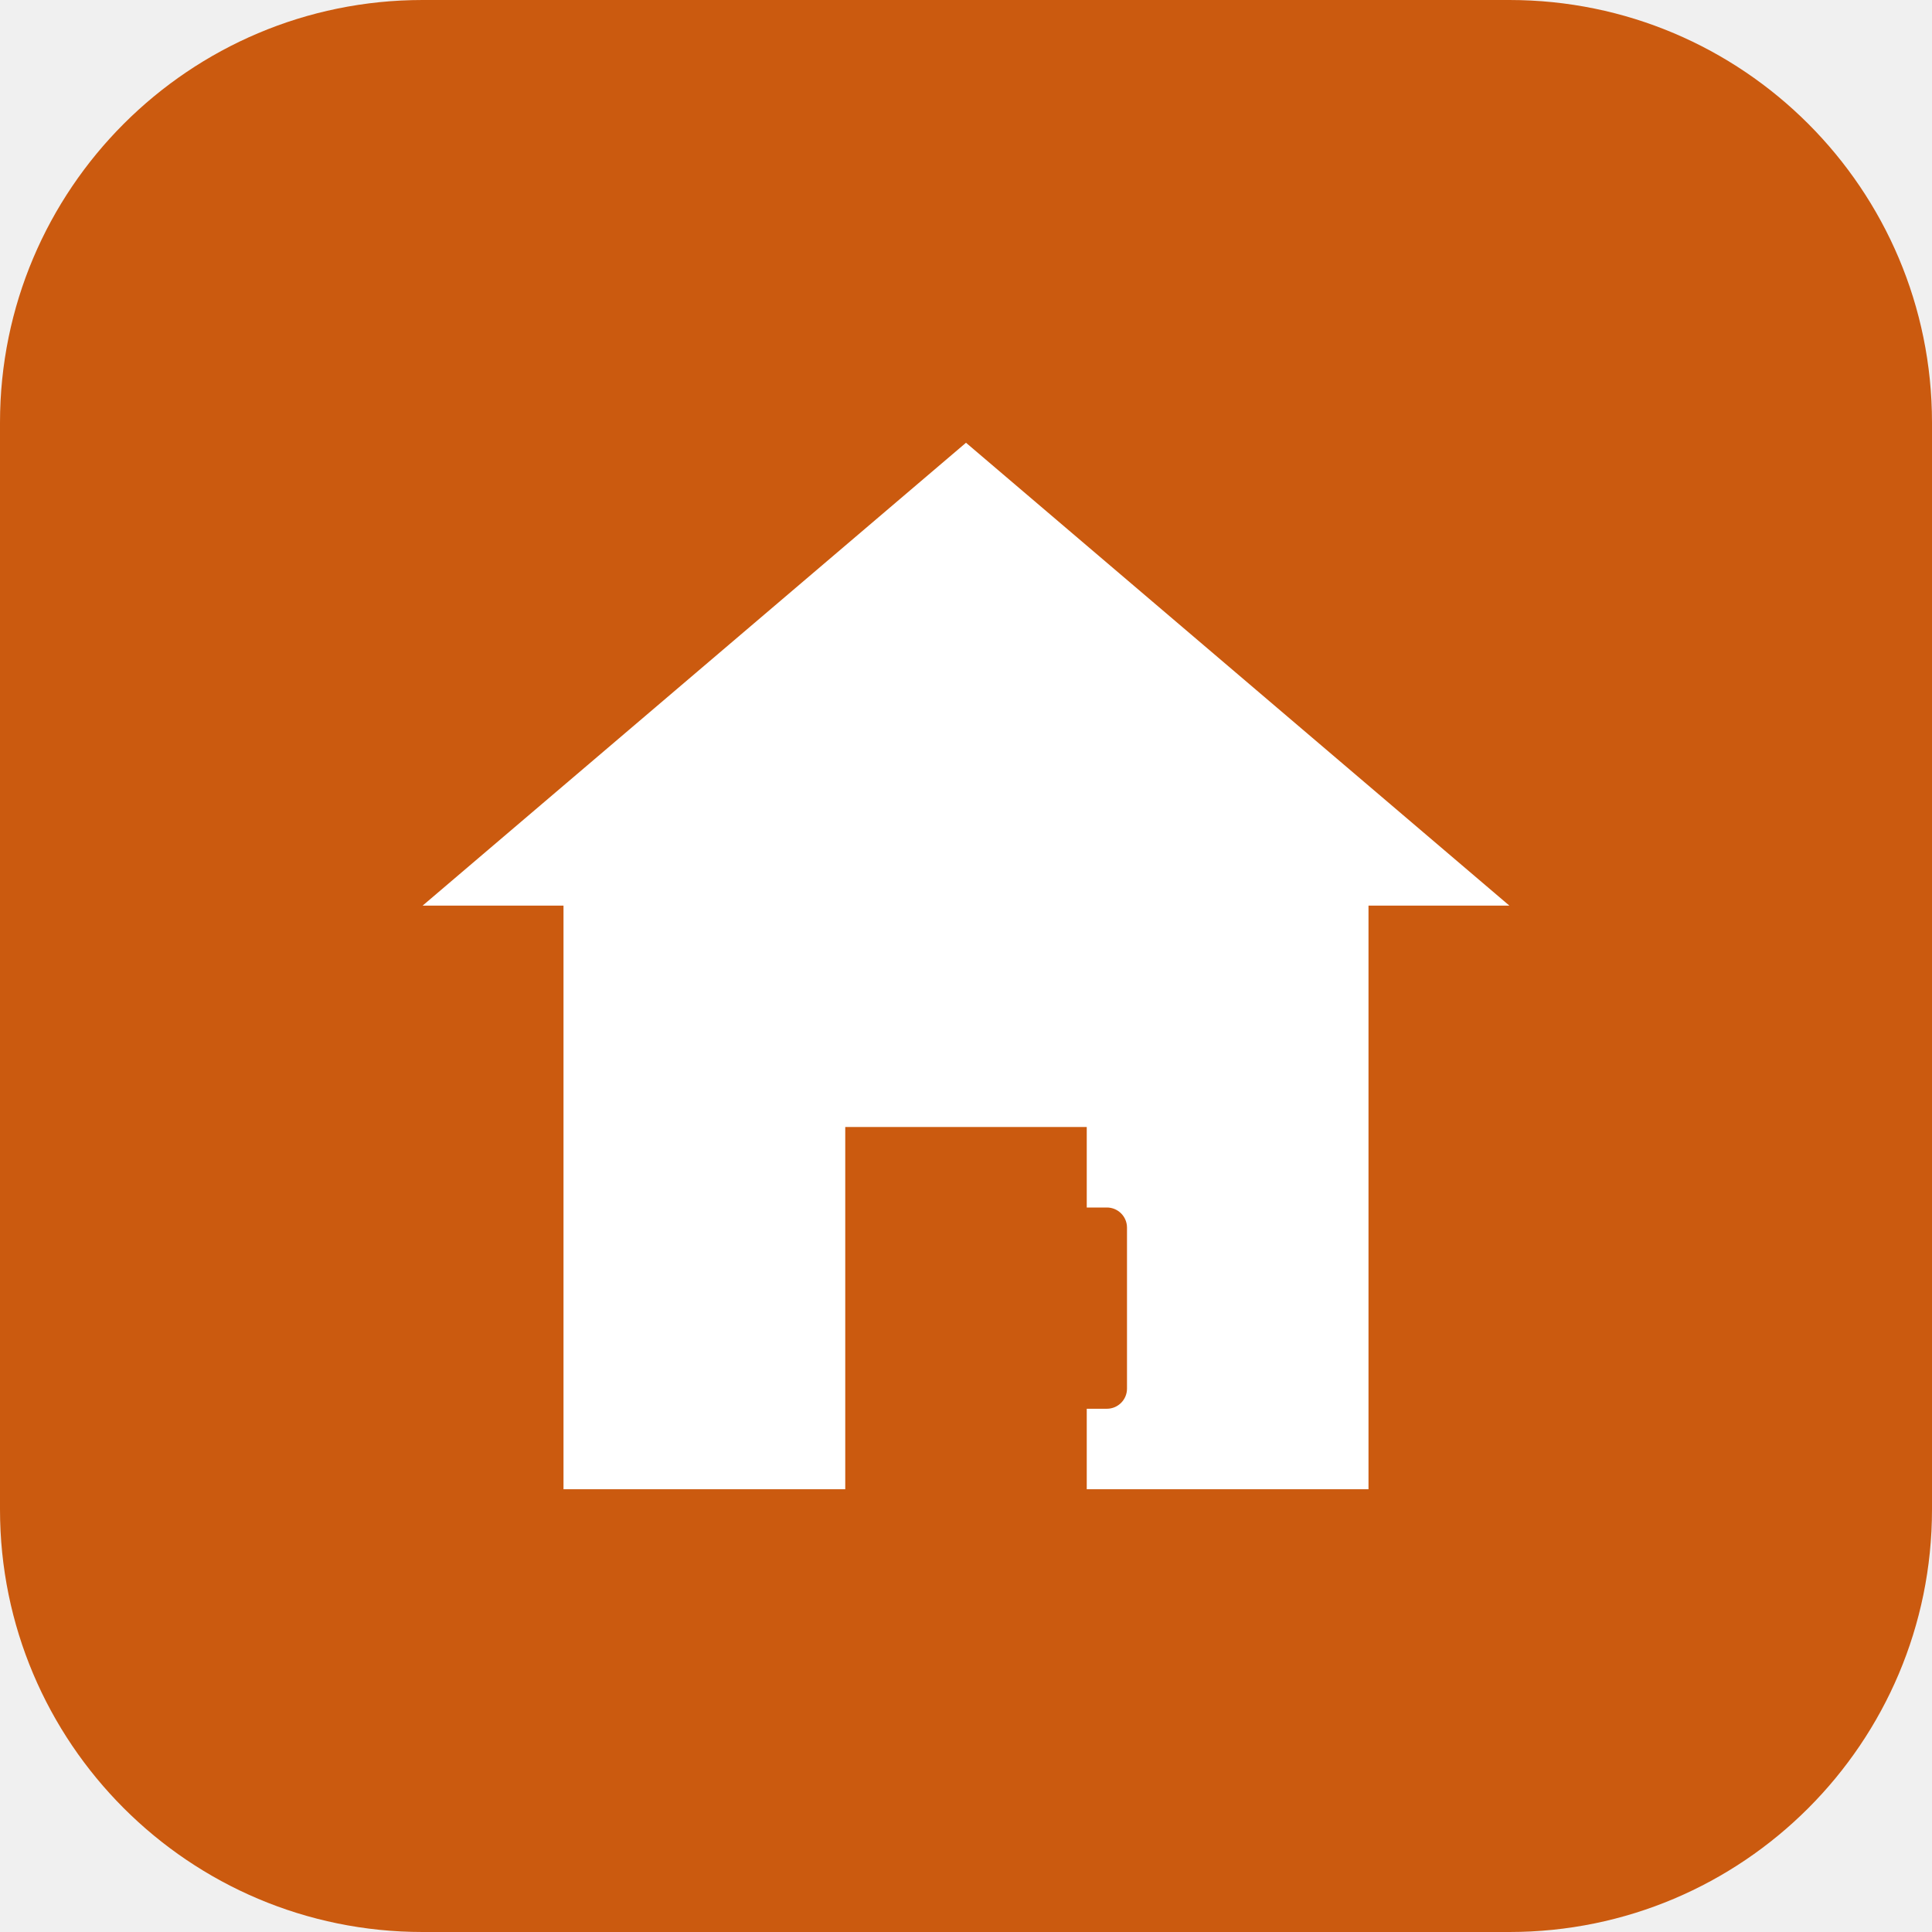
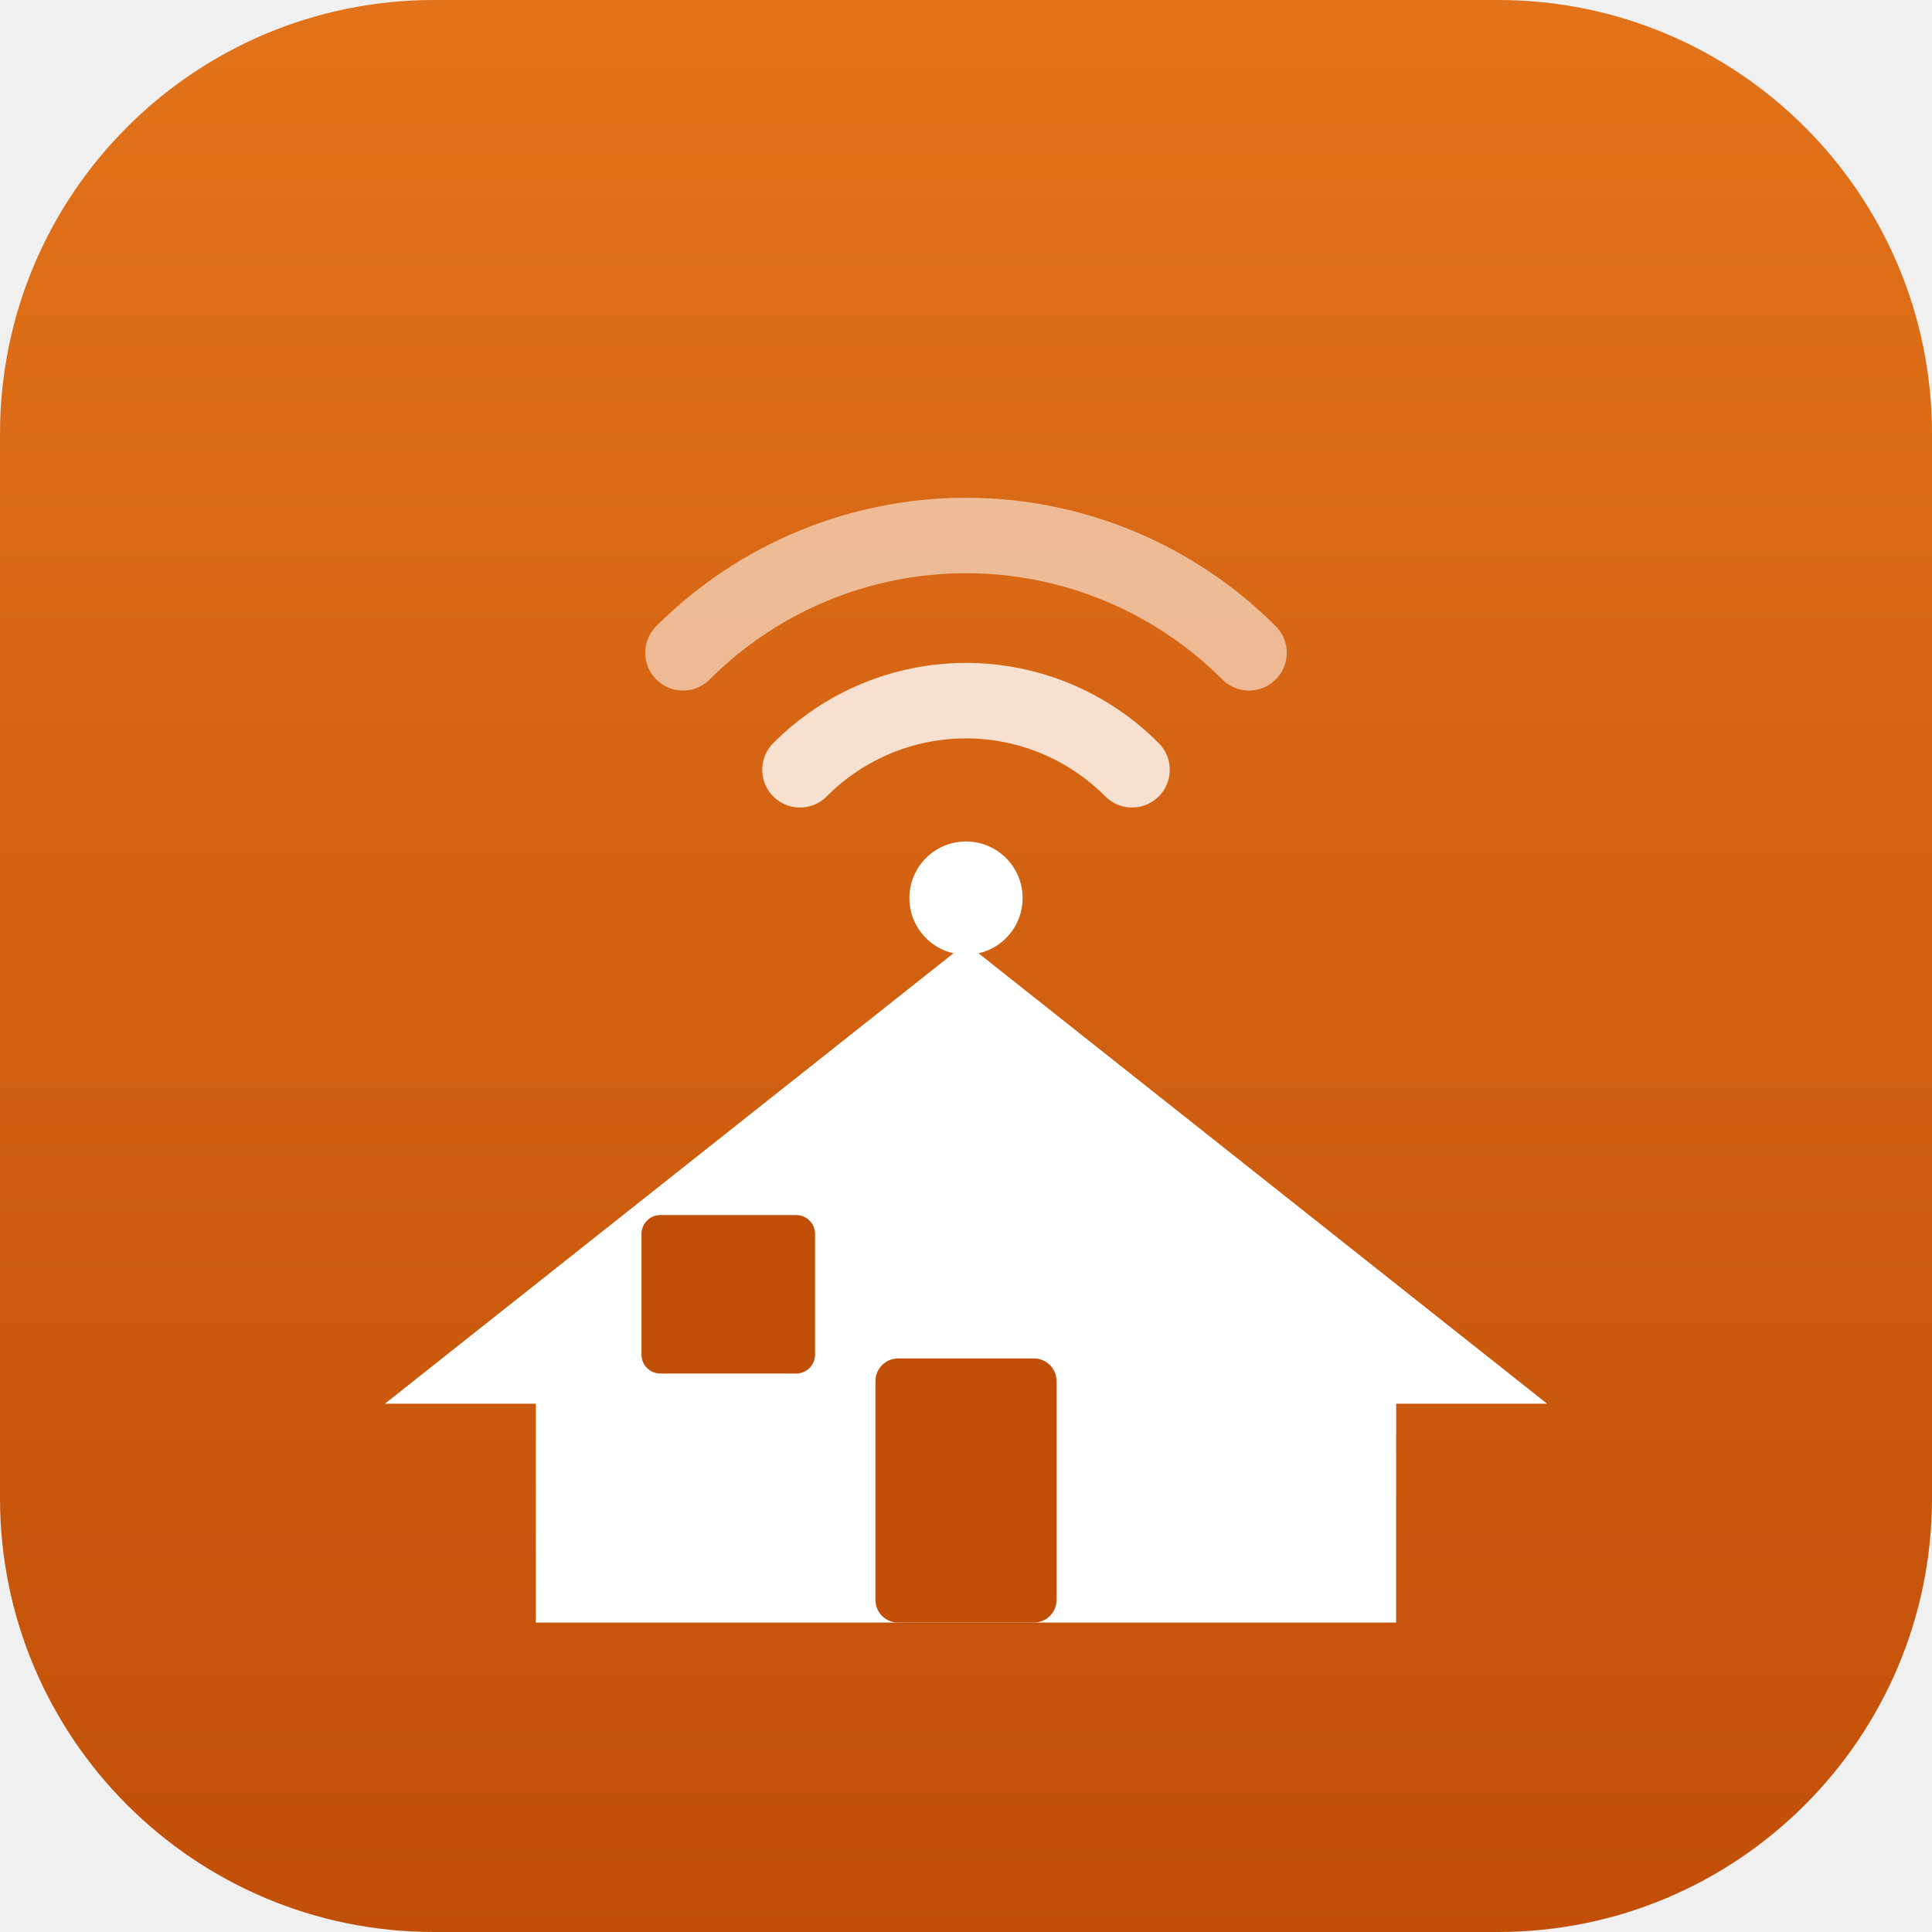
- <svg xmlns="http://www.w3.org/2000/svg" viewBox="0 0 192 192" width="192" height="192">
-   <rect width="192" height="192" rx="42" fill="#cb5a0f" />
-   <path d="M96 44 L150 90 H136 V148 H108 V112 H84 V148 H56 V90 H42 Z" fill="#ffffff" />
-   <rect x="98" y="120" width="14" height="20" rx="2" fill="#cb5a0f" />
+ <svg xmlns="http://www.w3.org/2000/svg" viewBox="0 0 512 512" width="512" height="512">
+   <defs>
+     <linearGradient id="bg" x1="0" y1="0" x2="0" y2="1">
+       <stop offset="0" stop-color="#e2731a" />
+       <stop offset="1" stop-color="#c14f08" />
+     </linearGradient>
+   </defs>
+   <rect width="512" height="512" rx="115" fill="url(#bg)" />
+   <g fill="none" stroke="#ffffff" stroke-linecap="round" stroke-width="20">
+     <path d="M181 173 a106 106 0 0 1 150 0" opacity="0.55" />
+     <path d="M212 204 a62 62 0 0 1 88 0" opacity="0.8" />
+   </g>
+   <circle cx="256" cy="238" r="15" fill="#ffffff" />
+   <path d="M256 250 L410 372 H370 V430 H142 V372 H102 Z" fill="#ffffff" />
+   <rect x="232" y="360" width="48" height="70" rx="6" fill="#c14f08" />
+   <rect x="170" y="322" width="46" height="42" rx="5" fill="#c14f08" />
</svg>
